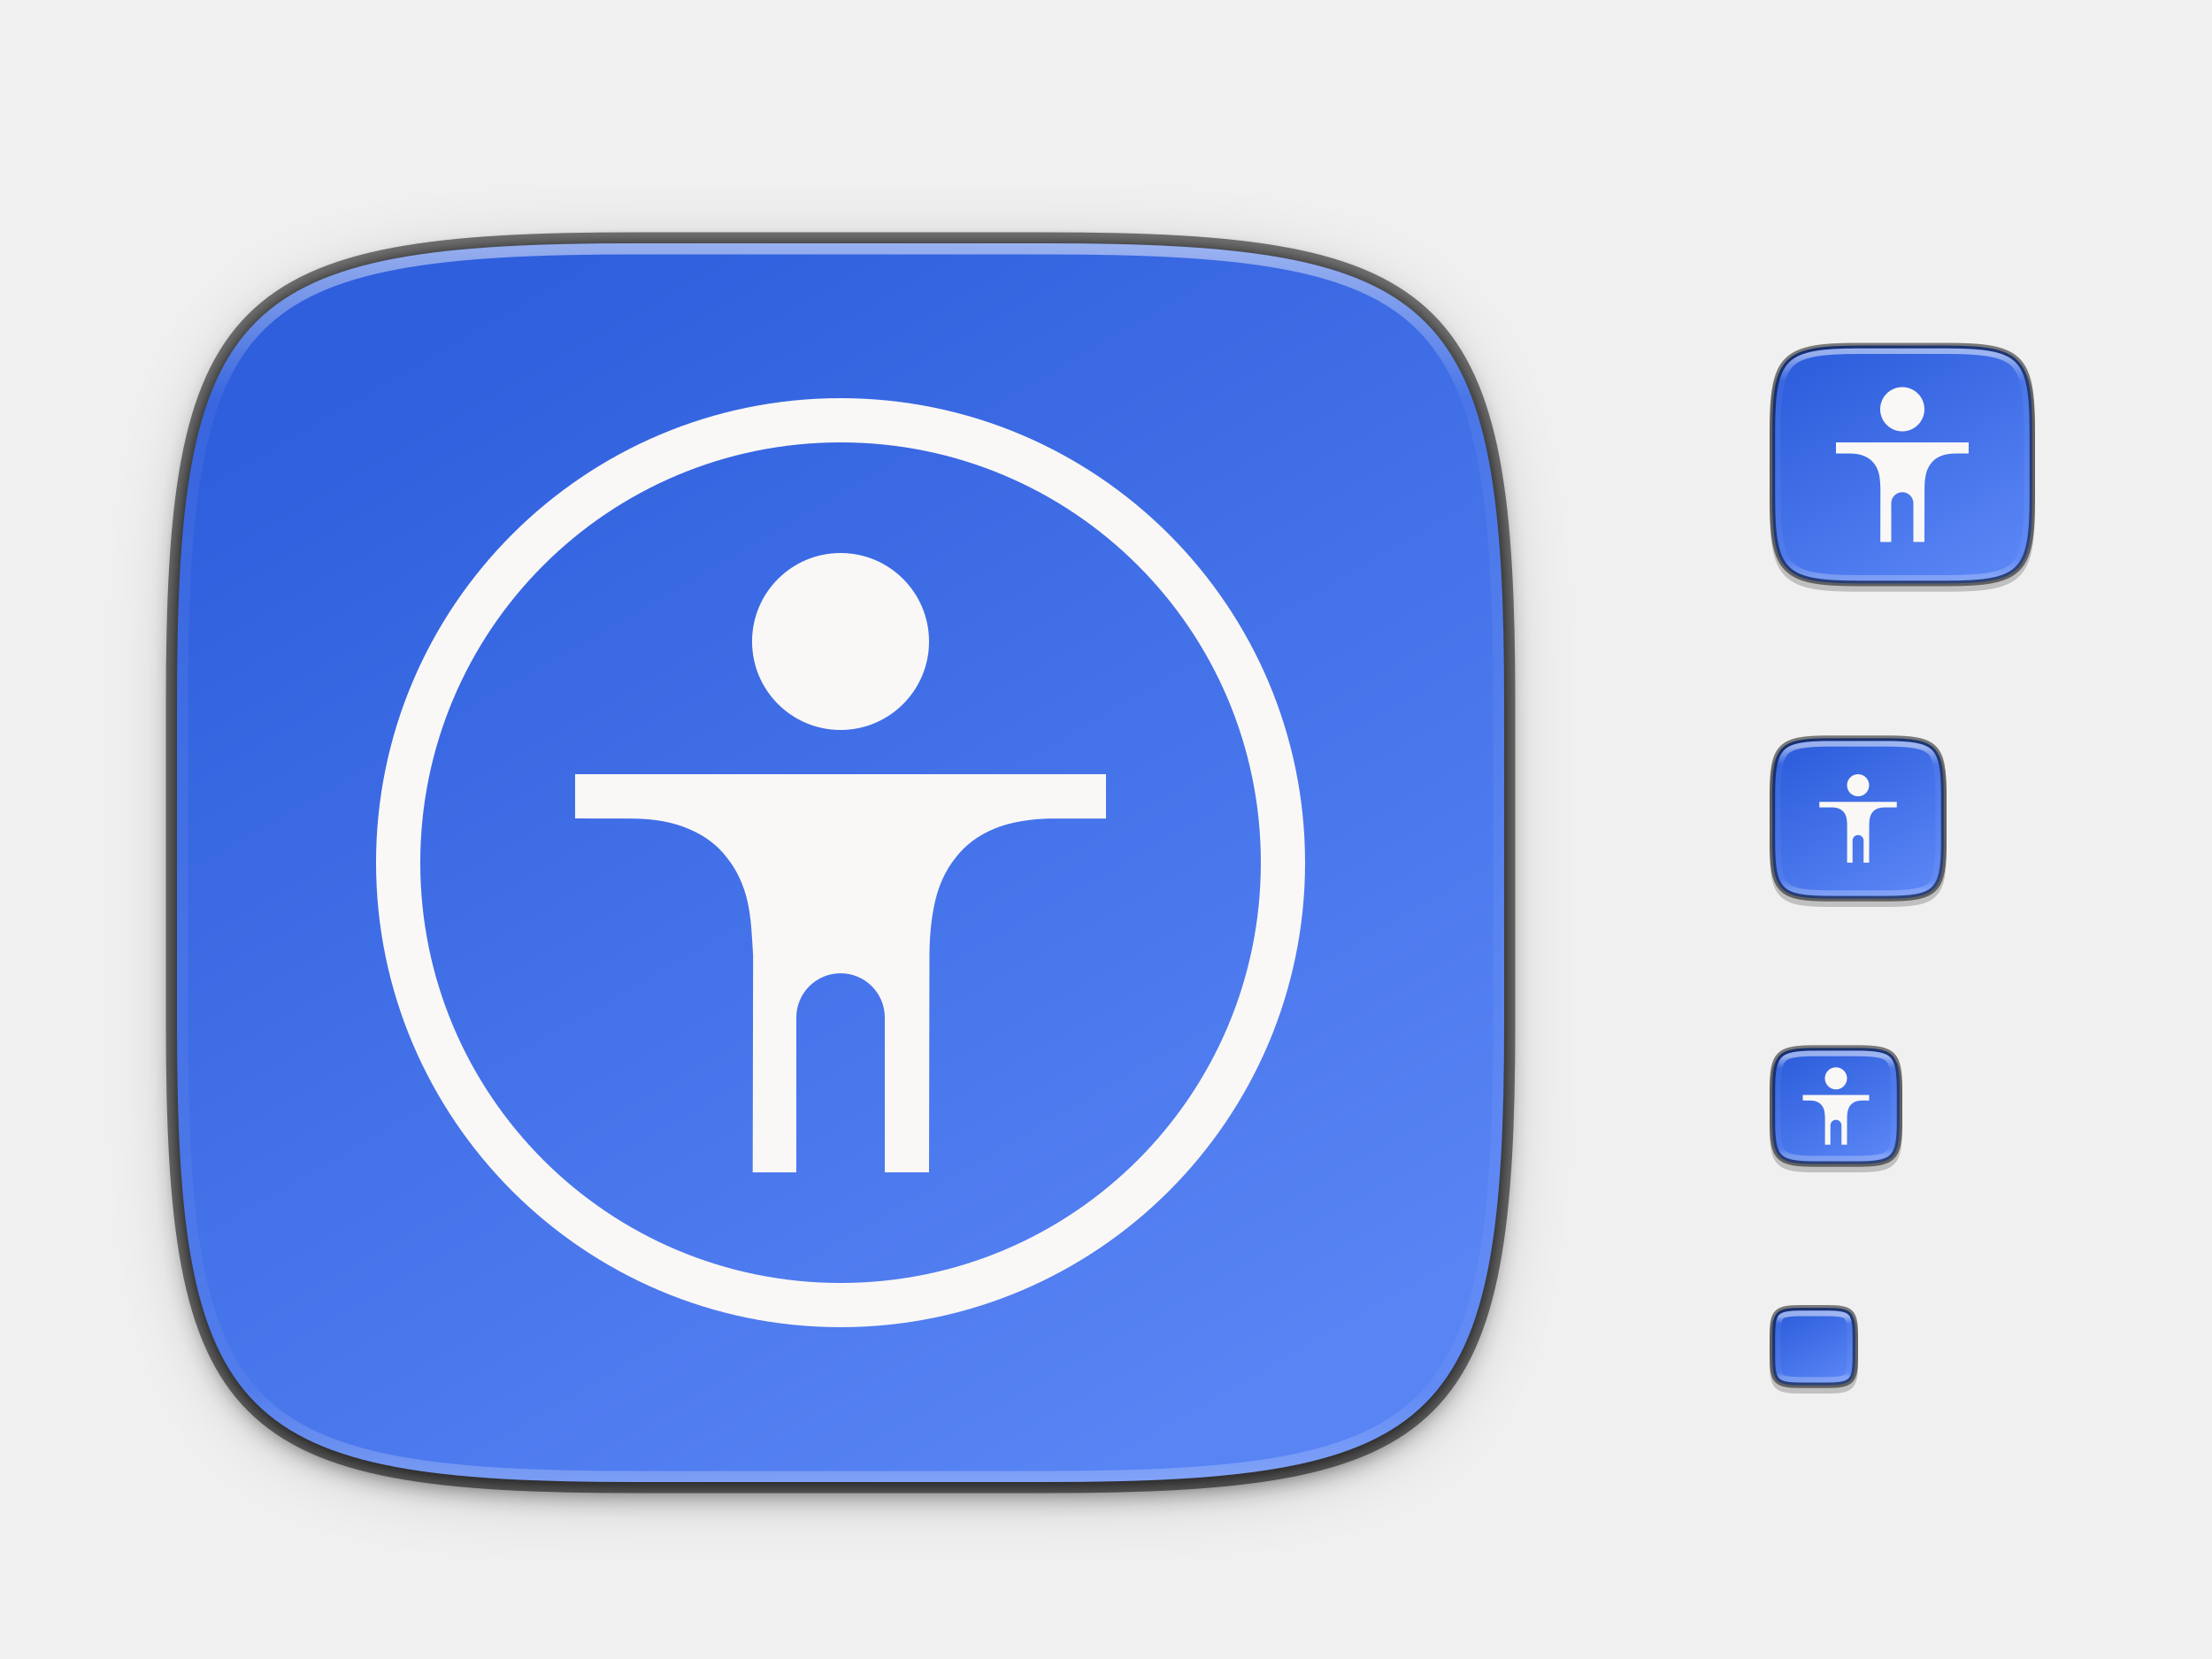
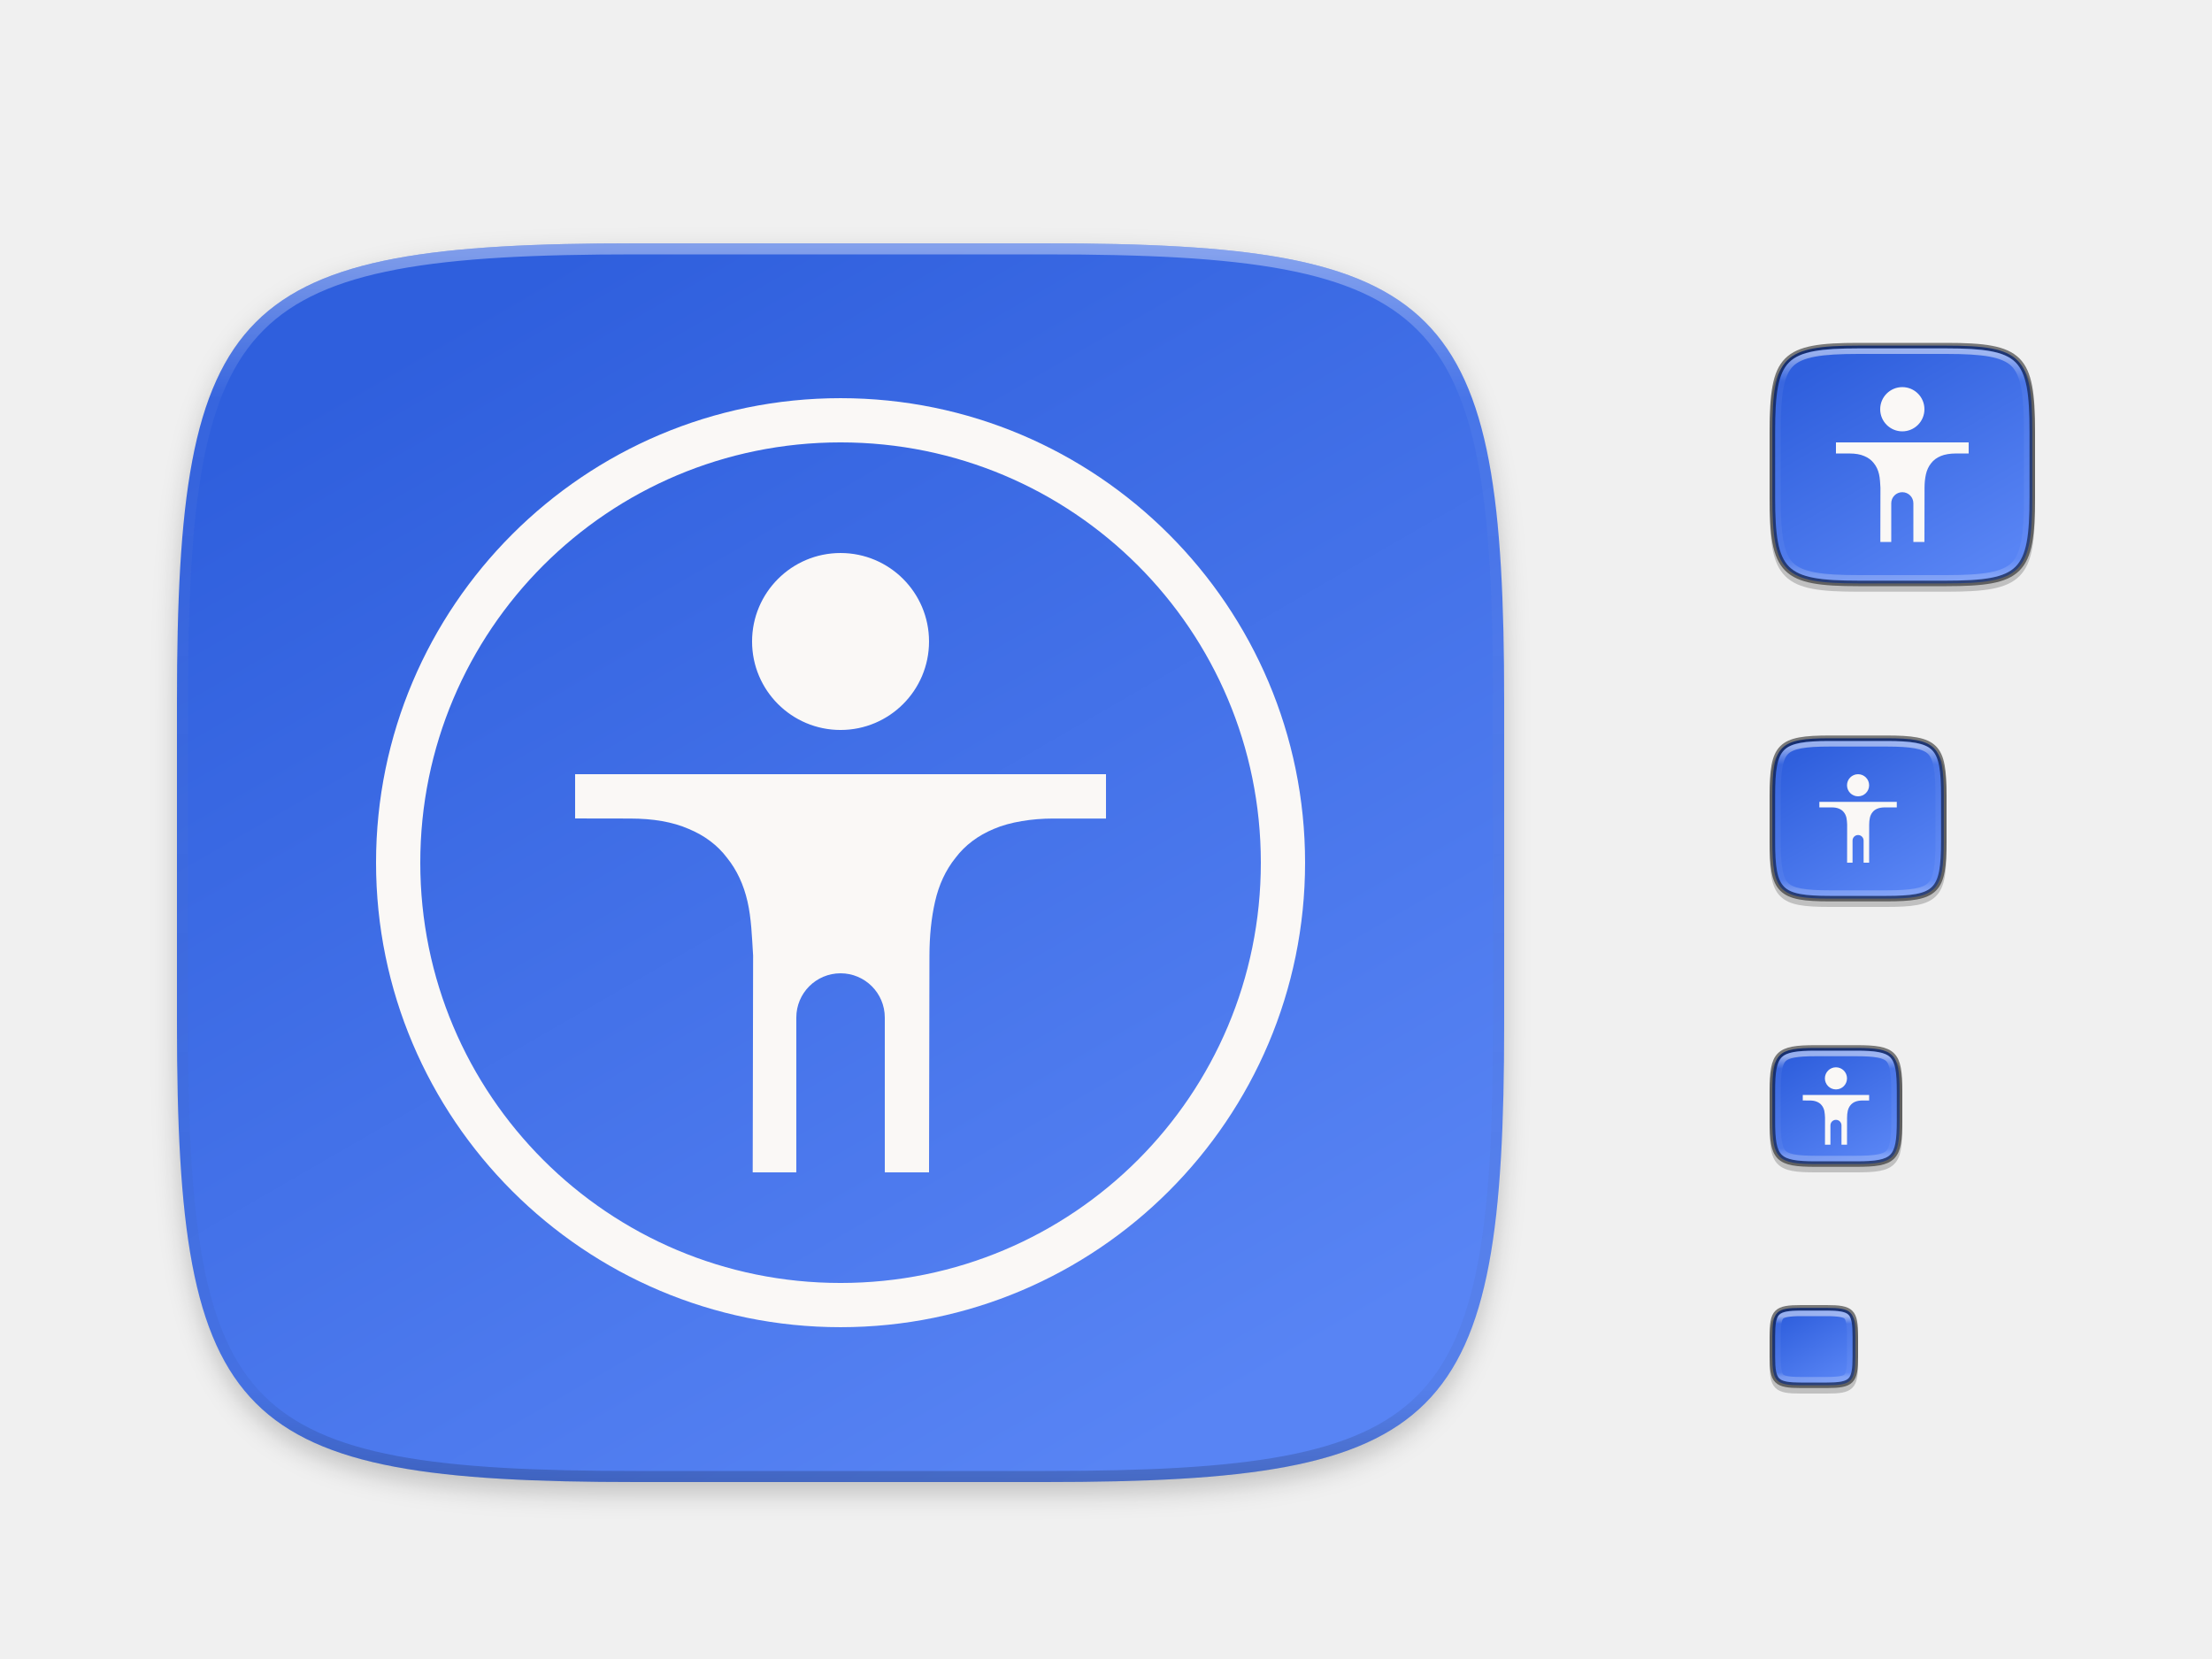
<svg xmlns="http://www.w3.org/2000/svg" xmlns:xlink="http://www.w3.org/1999/xlink" width="400" height="300" id="svg11300" version="1.0" style="display:inline;enable-background:new">
  <defs id="defs3">
    <linearGradient id="linearGradient927">
      <stop style="stop-color:#ffffff;stop-opacity:1;" offset="0" id="stop923" />
      <stop id="stop933" offset="0.125" style="stop-color:#ffffff;stop-opacity:0.098" />
      <stop id="stop931" offset="0.925" style="stop-color:#ffffff;stop-opacity:0.098" />
      <stop style="stop-color:#ffffff;stop-opacity:0.498" offset="1" id="stop925" />
    </linearGradient>
    <clipPath clipPathUnits="userSpaceOnUse" id="clipPath9430">
      <path id="path9432" d="m 166.062,-196 h 179.875 C 491.235,-196 512,-175.287 512,-30.125 v 148.25 C 512,263.286 491.235,284 345.938,284 H 166.062 C 20.765,284 0,263.286 0,118.125 V -30.125 C 0,-175.287 20.765,-196 166.062,-196 Z" style="color:#000000;display:inline;overflow:visible;visibility:visible;fill:#ffffff;fill-opacity:1;fill-rule:nonzero;stroke:none;stroke-width:1;marker:none;enable-background:new" />
    </clipPath>
    <linearGradient xlink:href="#linearGradient927" id="linearGradient929" x1="168" y1="239" x2="168" y2="279" gradientUnits="userSpaceOnUse" gradientTransform="matrix(-1,0,0,1,512,-175)" />
    <linearGradient xlink:href="#linearGradient927" id="linearGradient965" x1="112" y1="255" x2="112" y2="281" gradientUnits="userSpaceOnUse" gradientTransform="matrix(-1,0,0,1,448,-120)" />
    <linearGradient xlink:href="#linearGradient927" id="linearGradient1006" x1="64" y1="263" x2="64" y2="281" gradientUnits="userSpaceOnUse" gradientTransform="matrix(-1,0,0,1,396,-72)" />
    <linearGradient xlink:href="#linearGradient927" id="linearGradient1045" x1="760" y1="254" x2="760" y2="265" gradientUnits="userSpaceOnUse" gradientTransform="translate(-432,-16)" />
    <clipPath clipPathUnits="userSpaceOnUse" id="clipPath1082">
      <path id="path1084" d="M 361.938,-212 C 507.235,-212 528,-191.287 528,-46.125 V 70.125 C 528,215.286 507.235,236 361.938,236 H 214.062 C 68.765,236 48,215.286 48,70.125 V -46.125 C 48,-191.287 68.765,-212 214.062,-212 Z" style="display:inline;opacity:1;fill:#8c59d9;fill-opacity:1;stroke:none;stroke-width:2;stroke-linecap:round;stroke-linejoin:round;stroke-miterlimit:4;stroke-dasharray:none;stroke-dashoffset:0;stroke-opacity:1;enable-background:new" />
    </clipPath>
-     <linearGradient xlink:href="#linearGradient927" id="linearGradient1108" x1="296" y1="-212" x2="296" y2="236" gradientUnits="userSpaceOnUse" />
-     <filter style="color-interpolation-filters:sRGB" id="filter4560" x="-0.023" width="1.046" y="-0.025" height="1.05">
-       <feGaussianBlur stdDeviation="2.32" id="feGaussianBlur4562" />
-     </filter>
-     <filter style="color-interpolation-filters:sRGB" id="filter4569" x="-0.012" width="1.023" y="-0.012" height="1.025">
-       <feGaussianBlur stdDeviation="1.16" id="feGaussianBlur4571" />
-     </filter>
-     <filter style="color-interpolation-filters:sRGB" id="filter4575" x="-0.058" width="1.116" y="-0.062" height="1.124">
-       <feGaussianBlur stdDeviation="5.8" id="feGaussianBlur4577" />
-     </filter>
    <linearGradient xlink:href="#linearGradient916" id="linearGradient878" x1="32" y1="156" x2="272" y2="156" gradientUnits="userSpaceOnUse" gradientTransform="rotate(60,152,156)" />
    <linearGradient xlink:href="#linearGradient916" id="linearGradient880" x1="320.5" y1="84" x2="367.5" y2="84" gradientUnits="userSpaceOnUse" gradientTransform="rotate(60,344,84)" />
    <linearGradient xlink:href="#linearGradient916" id="linearGradient882" x1="320.5" y1="148" x2="351.5" y2="148" gradientUnits="userSpaceOnUse" gradientTransform="rotate(60,336,148)" />
    <linearGradient xlink:href="#linearGradient916" id="linearGradient884" x1="320.5" y1="243.5" x2="335.5" y2="243.5" gradientUnits="userSpaceOnUse" gradientTransform="rotate(60,328,243.5)" />
    <linearGradient xlink:href="#linearGradient916" id="linearGradient886" x1="320.5" y1="200" x2="343.5" y2="200" gradientUnits="userSpaceOnUse" gradientTransform="rotate(60,332,200.0001)" />
    <linearGradient id="linearGradient916">
-       <stop style="stop-color:#2f5fdd;stop-opacity:1;" offset="0" id="stop912" />
+       <stop style="stop-color:#2f5fdd;stop-opacity:1" offset="0" id="stop912" />
      <stop style="stop-color:#5884f4;stop-opacity:1" offset="1" id="stop914" />
    </linearGradient>
+     <linearGradient xlink:href="#linearGradient1013" id="linearGradient1108" x1="296" y1="-212" x2="296" y2="236" gradientUnits="userSpaceOnUse" />
+     <linearGradient id="linearGradient1013">
+       <stop id="stop1005" offset="0" style="stop-color:#ffffff;stop-opacity:1;" />
+       <stop style="stop-color:#ffffff;stop-opacity:0.098" offset="0.125" id="stop1007" />
+       <stop style="stop-color:#000000;stop-opacity:0.098" offset="0.925" id="stop1009" />
+       <stop id="stop1011" offset="1" style="stop-color:#000000;stop-opacity:0.498" />
+     </linearGradient>
+     <clipPath clipPathUnits="userSpaceOnUse" id="clipPath1082-3">
+       <path id="path1084-6" d="M 361.938,-212 C 507.235,-212 528,-191.287 528,-46.125 V 70.125 C 528,215.286 507.235,236 361.938,236 H 214.062 C 68.765,236 48,215.286 48,70.125 V -46.125 C 48,-191.287 68.765,-212 214.062,-212 Z" style="display:inline;opacity:1;fill:#8c59d9;fill-opacity:1;stroke:none;stroke-width:2;stroke-linecap:round;stroke-linejoin:round;stroke-miterlimit:4;stroke-dasharray:none;stroke-dashoffset:0;stroke-opacity:1;enable-background:new" />
+     </clipPath>
+     <filter style="color-interpolation-filters:sRGB" id="filter906" x="-0.023" width="1.046" y="-0.025" height="1.05">
+       <feGaussianBlur stdDeviation="2.32" id="feGaussianBlur908" />
+     </filter>
  </defs>
  <g style="display:inline" id="layer1">
    <g style="display:none" id="layer7">
      <text y="-8.255" xml:space="preserve" x="19.007" style="font-style:normal;font-variant:normal;font-weight:normal;font-stretch:normal;line-height:0%;font-family:'DejaVu Sans';-inkscape-font-specification:'DejaVu Sans';display:inline;fill:#000000;fill-opacity:1;stroke:none;enable-background:new" id="context">
        <tspan style="font-style:normal;font-variant:normal;font-weight:normal;font-stretch:normal;font-size:18px;line-height:1.25;font-family:'DejaVu Sans';-inkscape-font-specification:'DejaVu Sans'" y="-8.255" x="19.007" id="tspan3933">categories</tspan>
      </text>
      <text y="-8.255" xml:space="preserve" x="146.488" style="font-style:normal;font-variant:normal;font-weight:bold;font-stretch:normal;line-height:0%;font-family:'DejaVu Sans';-inkscape-font-specification:'DejaVu Sans Bold';text-align:start;writing-mode:lr-tb;text-anchor:start;display:inline;fill:#000000;fill-opacity:1;stroke:none;enable-background:new" id="icon-name">
        <tspan style="font-style:normal;font-variant:normal;font-weight:bold;font-stretch:normal;font-size:18px;line-height:1.25;font-family:'DejaVu Sans';-inkscape-font-specification:'DejaVu Sans Bold'" y="-8.255" x="146.488" id="tspan3937">preferences-desktop-accessibility</tspan>
      </text>
      <rect style="display:inline;overflow:visible;visibility:visible;fill:#cdcdcd;fill-opacity:1;fill-rule:nonzero;stroke:none;stroke-width:2;marker:none;enable-background:accumulate" id="rect16x16" width="16" height="16" x="320" y="236" />
      <rect style="display:inline;overflow:visible;visibility:visible;fill:#cdcdcd;fill-opacity:1;fill-rule:nonzero;stroke:none;stroke-width:2;marker:none;enable-background:accumulate" id="rect24x24" width="24" height="24" x="320" y="188" />
      <rect style="display:inline;overflow:visible;visibility:visible;fill:#cdcdcd;fill-opacity:1;fill-rule:nonzero;stroke:none;stroke-width:2;marker:none;enable-background:accumulate" id="rect32x32" width="32" height="32" x="320" y="132" />
      <rect y="60" x="320" height="48" width="48" id="rect48x48" style="display:inline;overflow:visible;visibility:visible;fill:#cdcdcd;fill-opacity:1;fill-rule:nonzero;stroke:none;stroke-width:2;marker:none;enable-background:accumulate" />
      <rect style="display:inline;overflow:visible;visibility:visible;fill:#cdcdcd;fill-opacity:1;fill-rule:nonzero;stroke:none;stroke-width:2;marker:none;enable-background:accumulate" id="rect3951" width="256" height="256" x="24" y="28" />
    </g>
    <g id="layer4" style="display:inline">
-       <path style="display:inline;opacity:0.5;fill:#000000;fill-opacity:1;stroke:none;stroke-width:2;stroke-linecap:round;stroke-linejoin:round;stroke-miterlimit:4;stroke-dasharray:none;stroke-dashoffset:0;stroke-opacity:1;filter:url(#filter4560);enable-background:new" d="m 188.969,46 c 72.649,0 83.031,10.357 83.031,82.938 v 58.125 c 0,72.581 -10.383,82.938 -83.031,82.938 h -73.938 C 42.383,270 32,259.643 32,187.062 v -58.125 c 0,-72.581 10.383,-82.938 83.031,-82.938 z" id="path4565" />
      <path style="color:#000000;font-style:normal;font-variant:normal;font-weight:normal;font-stretch:normal;font-size:medium;line-height:normal;font-family:sans-serif;font-variant-ligatures:normal;font-variant-position:normal;font-variant-caps:normal;font-variant-numeric:normal;font-variant-alternates:normal;font-feature-settings:normal;text-indent:0;text-align:start;text-decoration:none;text-decoration-line:none;text-decoration-style:solid;text-decoration-color:#000000;letter-spacing:normal;word-spacing:normal;text-transform:none;writing-mode:lr-tb;direction:ltr;text-orientation:mixed;dominant-baseline:auto;baseline-shift:baseline;text-anchor:start;white-space:normal;shape-padding:0;clip-rule:nonzero;display:inline;overflow:visible;visibility:visible;opacity:0.2;isolation:auto;mix-blend-mode:normal;color-interpolation:sRGB;color-interpolation-filters:linearRGB;solid-color:#000000;solid-opacity:1;vector-effect:none;fill:#000000;fill-opacity:1;fill-rule:nonzero;stroke:none;stroke-width:1;stroke-linecap:round;stroke-linejoin:round;stroke-miterlimit:4;stroke-dasharray:none;stroke-dashoffset:0;stroke-opacity:1;color-rendering:auto;image-rendering:auto;shape-rendering:auto;text-rendering:auto;enable-background:accumulate" d="m 351.932,63 c 6.835,0 10.873,0.449 13.246,2.818 C 367.551,68.188 368,72.222 368,79.051 v 11.898 c 0,6.828 -0.449,10.863 -2.822,13.232 C 362.805,106.551 358.766,107 351.932,107 h -15.863 c -6.835,0 -10.873,-0.449 -13.246,-2.818 C 320.449,101.812 320,97.777 320,90.949 V 79.051 c 0,-6.828 0.449,-10.863 2.822,-13.232 C 325.195,63.449 329.234,63 336.068,63 Z" id="path907" />
      <path style="color:#000000;font-style:normal;font-variant:normal;font-weight:normal;font-stretch:normal;font-size:medium;line-height:normal;font-family:sans-serif;font-variant-ligatures:normal;font-variant-position:normal;font-variant-caps:normal;font-variant-numeric:normal;font-variant-alternates:normal;font-feature-settings:normal;text-indent:0;text-align:start;text-decoration:none;text-decoration-line:none;text-decoration-style:solid;text-decoration-color:#000000;letter-spacing:normal;word-spacing:normal;text-transform:none;writing-mode:lr-tb;direction:ltr;text-orientation:mixed;dominant-baseline:auto;baseline-shift:baseline;text-anchor:start;white-space:normal;shape-padding:0;clip-rule:nonzero;display:inline;overflow:visible;visibility:visible;opacity:0.2;isolation:auto;mix-blend-mode:normal;color-interpolation:sRGB;color-interpolation-filters:linearRGB;solid-color:#000000;solid-opacity:1;vector-effect:none;fill:#000000;fill-opacity:1;fill-rule:nonzero;stroke:none;stroke-width:1;stroke-linecap:round;stroke-linejoin:round;stroke-miterlimit:4;stroke-dasharray:none;stroke-dashoffset:0;stroke-opacity:1;color-rendering:auto;image-rendering:auto;shape-rendering:auto;text-rendering:auto;enable-background:new" d="m 341.121,134 c 4.564,0 7.304,0.287 8.947,1.928 1.643,1.641 1.932,4.379 1.932,8.939 v 8.266 c 0,4.56 -0.289,7.299 -1.932,8.939 C 348.425,163.713 345.685,164 341.121,164 h -10.242 c -4.564,0 -7.304,-0.287 -8.947,-1.928 C 320.289,160.431 320,157.693 320,153.133 v -8.266 c 0,-4.56 0.289,-7.299 1.932,-8.939 C 323.575,134.287 326.315,134 330.879,134 Z" id="path1011" />
      <path style="color:#000000;font-style:normal;font-variant:normal;font-weight:normal;font-stretch:normal;font-size:medium;line-height:normal;font-family:sans-serif;font-variant-ligatures:normal;font-variant-position:normal;font-variant-caps:normal;font-variant-numeric:normal;font-variant-alternates:normal;font-feature-settings:normal;text-indent:0;text-align:start;text-decoration:none;text-decoration-line:none;text-decoration-style:solid;text-decoration-color:#000000;letter-spacing:normal;word-spacing:normal;text-transform:none;writing-mode:lr-tb;direction:ltr;text-orientation:mixed;dominant-baseline:auto;baseline-shift:baseline;text-anchor:start;white-space:normal;shape-padding:0;clip-rule:nonzero;display:inline;overflow:visible;visibility:visible;opacity:0.2;isolation:auto;mix-blend-mode:normal;color-interpolation:sRGB;color-interpolation-filters:linearRGB;solid-color:#000000;solid-opacity:1;vector-effect:none;fill:#000000;fill-opacity:1;fill-rule:nonzero;stroke:none;stroke-width:1;stroke-linecap:round;stroke-linejoin:round;stroke-miterlimit:4;stroke-dasharray:none;stroke-dashoffset:0;stroke-opacity:1;color-rendering:auto;image-rendering:auto;shape-rendering:auto;text-rendering:auto;enable-background:new" d="m 335.715,190 c 3.429,1e-5 5.523,0.206 6.801,1.482 1.278,1.277 1.484,3.367 1.484,6.793 v 5.449 c 0,3.426 -0.206,5.516 -1.484,6.793 C 341.237,211.794 339.144,212 335.715,212 h -7.43 c -3.429,0 -5.523,-0.206 -6.801,-1.482 C 320.206,209.241 320,207.151 320,203.725 v -5.449 c 0,-3.426 0.206,-5.516 1.484,-6.793 1.278,-1.277 3.372,-1.482 6.801,-1.482 z" id="path1013" />
      <path style="color:#000000;font-style:normal;font-variant:normal;font-weight:normal;font-stretch:normal;font-size:medium;line-height:normal;font-family:sans-serif;font-variant-ligatures:normal;font-variant-position:normal;font-variant-caps:normal;font-variant-numeric:normal;font-variant-alternates:normal;font-feature-settings:normal;text-indent:0;text-align:start;text-decoration:none;text-decoration-line:none;text-decoration-style:solid;text-decoration-color:#000000;letter-spacing:normal;word-spacing:normal;text-transform:none;writing-mode:lr-tb;direction:ltr;text-orientation:mixed;dominant-baseline:auto;baseline-shift:baseline;text-anchor:start;white-space:normal;shape-padding:0;clip-rule:nonzero;display:inline;overflow:visible;visibility:visible;opacity:0.2;isolation:auto;mix-blend-mode:normal;color-interpolation:sRGB;color-interpolation-filters:linearRGB;solid-color:#000000;solid-opacity:1;vector-effect:none;fill:#000000;fill-opacity:1;fill-rule:nonzero;stroke:none;stroke-width:1;stroke-linecap:round;stroke-linejoin:round;stroke-miterlimit:4;stroke-dasharray:none;stroke-dashoffset:0;stroke-opacity:1;color-rendering:auto;image-rendering:auto;shape-rendering:auto;text-rendering:auto;enable-background:new" d="m 325.689,237 c -2.294,0 -3.737,0.125 -4.65,1.037 C 320.126,238.949 320,240.392 320,242.684 v 3.633 c 0,2.292 0.126,3.734 1.039,4.646 0.913,0.912 2.356,1.037 4.65,1.037 h 4.621 c 2.294,0 3.737,-0.125 4.65,-1.037 0.913,-0.912 1.039,-2.354 1.039,-4.646 v -3.633 c 0,-2.292 -0.126,-3.734 -1.039,-4.646 C 334.048,237.125 332.605,237 330.311,237 Z" id="path1050" />
-       <path id="path4558" d="m 188.969,44 c 72.649,0 83.031,10.357 83.031,82.938 v 58.125 c 0,72.581 -10.383,82.938 -83.031,82.938 h -73.938 C 42.383,268 32,257.643 32,185.062 v -58.125 c 0,-72.581 10.383,-82.938 83.031,-82.938 z" style="display:inline;opacity:0.5;fill:#000000;fill-opacity:1;stroke:#000000;stroke-width:4;stroke-linecap:round;stroke-linejoin:round;stroke-miterlimit:4;stroke-dasharray:none;stroke-dashoffset:0;stroke-opacity:1;enable-background:new" />
-       <path id="path4567" d="m 188.969,44 c 72.649,0 83.031,10.357 83.031,82.938 v 58.125 c 0,72.581 -10.383,82.938 -83.031,82.938 h -73.938 C 42.383,268 32,257.643 32,185.062 v -58.125 c 0,-72.581 10.383,-82.938 83.031,-82.938 z" style="display:inline;opacity:0.5;fill:#000000;fill-opacity:1;stroke:none;stroke-width:2;stroke-linecap:round;stroke-linejoin:round;stroke-miterlimit:4;stroke-dasharray:none;stroke-dashoffset:0;stroke-opacity:1;filter:url(#filter4569);enable-background:new" />
-       <path id="path4573" d="m 188.969,46 c 72.649,0 83.031,10.357 83.031,82.938 v 58.125 c 0,72.581 -10.383,82.938 -83.031,82.938 h -73.938 C 42.383,270 32,259.643 32,187.062 v -58.125 c 0,-72.581 10.383,-82.938 83.031,-82.938 z" style="display:inline;opacity:0.2;fill:#000000;fill-opacity:1;stroke:none;stroke-width:2;stroke-linecap:round;stroke-linejoin:round;stroke-miterlimit:4;stroke-dasharray:none;stroke-dashoffset:0;stroke-opacity:1;filter:url(#filter4575);enable-background:new" />
+       <path id="path4567" d="m 188.969,46 c 72.649,0 83.031,10.357 83.031,82.938 v 58.125 c 0,72.581 -10.383,82.938 -83.031,82.938 h -73.938 C 42.383,270 32,259.643 32,187.062 v -58.125 c 0,-72.581 10.383,-82.938 83.031,-82.938 z" style="display:inline;opacity:0.2;fill:#000000;fill-opacity:1;stroke:none;stroke-width:2;stroke-linecap:round;stroke-linejoin:round;stroke-miterlimit:4;stroke-dasharray:none;stroke-dashoffset:0;stroke-opacity:1;filter:url(#filter906);enable-background:new" />
    </g>
    <g id="layer2" style="display:inline">
      <path style="opacity:1;fill:url(#linearGradient878);fill-opacity:1.0;stroke:none;stroke-width:2;stroke-linecap:round;stroke-linejoin:round;stroke-miterlimit:4;stroke-dasharray:none;stroke-dashoffset:0;stroke-opacity:1" d="m 188.969,44 c 72.649,-3e-6 83.031,10.357 83.031,82.937 l 0,58.125 c -10e-6,72.581 -10.383,82.938 -83.031,82.938 l -73.938,0 c -72.649,1e-5 -83.031,-10.357 -83.031,-82.938 l -4e-6,-58.125 c 2e-6,-72.581 10.383,-82.938 83.031,-82.937 z" id="rect877" />
      <path id="path888" d="m 351.932,62.5 c 13.622,0 15.568,1.942 15.568,15.551 l 0,11.898 C 367.5,103.558 365.553,105.5 351.932,105.5 l -15.863,1e-5 c -13.622,0 -15.568,-1.942 -15.568,-15.551 l 0,-11.898 c 10e-6,-13.609 1.947,-15.551 15.568,-15.551 z" style="opacity:1;fill:url(#linearGradient880);fill-opacity:1.0;stroke:none;stroke-width:2;stroke-linecap:round;stroke-linejoin:round;stroke-miterlimit:4;stroke-dasharray:none;stroke-dashoffset:0;stroke-opacity:1" />
      <path id="path942" d="m 341.121,133.5 c 9.081,0 10.379,1.295 10.379,10.367 l 0,8.266 c 0,9.073 -1.298,10.367 -10.379,10.367 l -10.242,1e-5 c -9.081,0 -10.379,-1.295 -10.379,-10.367 l 10e-6,-8.266 c 0,-9.073 1.298,-10.367 10.379,-10.367 z" style="opacity:1;fill:url(#linearGradient882);fill-opacity:1.0;stroke:none;stroke-width:2;stroke-linecap:round;stroke-linejoin:round;stroke-miterlimit:4;stroke-dasharray:none;stroke-dashoffset:0;stroke-opacity:1" />
      <path style="opacity:1;fill:url(#linearGradient884);fill-opacity:1.0;stroke:none;stroke-width:2;stroke-linecap:round;stroke-linejoin:round;stroke-miterlimit:4;stroke-dasharray:none;stroke-dashoffset:0;stroke-opacity:1" d="m 330.311,236.5 c 4.541,0 5.189,0.647 5.189,5.184 l 0,3.633 c 0,4.536 -0.649,5.184 -5.189,5.184 l -4.621,0 c -4.541,0 -5.189,-0.647 -5.189,-5.184 l 10e-6,-3.633 c 0,-4.536 0.649,-5.184 5.189,-5.184 z" id="path946" />
      <path style="opacity:1;fill:url(#linearGradient886);fill-opacity:1.0;stroke:none;stroke-width:2;stroke-linecap:round;stroke-linejoin:round;stroke-miterlimit:4;stroke-dasharray:none;stroke-dashoffset:0;stroke-opacity:1" d="m 335.716,189.5 c 6.811,10e-6 7.784,0.971 7.784,7.775 l 0,5.449 c 0,6.804 -0.973,7.775 -7.784,7.775 l -7.432,-1e-5 c -6.811,0 -7.784,-0.971 -7.784,-7.775 l 0,-5.449 c 10e-6,-6.804 0.973,-7.775 7.784,-7.775 z" id="path948" />
    </g>
    <g id="layer6" style="display:inline">
      <path style="font-style:normal;font-variant:normal;font-weight:normal;font-stretch:normal;font-size:15px;line-height:125%;font-family:Ubuntu;-inkscape-font-specification:Ubuntu;text-align:center;letter-spacing:0px;word-spacing:0px;writing-mode:lr-tb;text-anchor:middle;display:inline;fill:#faf8f6;fill-opacity:1;stroke:none;stroke-width:1;enable-background:new" d="m 152,72.002 c -46.346,0 -84,37.655 -84,83.998 0,46.343 37.654,83.998 84,83.998 46.346,0 84,-37.655 84,-83.998 0,-46.343 -37.654,-83.998 -84,-83.998 z m 0,7.996 c 42.02,0 76,33.98 76,76.002 0,42.022 -33.98,76.002 -76,76.002 -42.02,0 -76,-33.98 -76,-76.002 0,-42.022 33.98,-76.002 76,-76.002 z m -0.002,20.004 a 16,16 0 0 0 -16,16 16,16 0 0 0 16,16 16,16 0 0 0 16,-16 16,16 0 0 0 -16,-16 z m -48,40 v 8 l 9.918,0.016 c 4.169,-4e-5 7.712,0.602 10.629,1.879 2.865,1.19 5.215,2.946 6.941,5.242 1.769,2.203 2.997,4.855 3.688,7.891 0.695,3.057 0.795,6.285 1.008,9.699 l 0.004,0.047 -0.074,39.227 h 7.887 v -28 c 0,-4.418 3.582,-8 8,-8 4.418,0 8,3.582 8,8 v 28 h 8 l 0.074,-39.18 c 0.007,-3.54 0.337,-6.806 1.016,-9.793 0.691,-3.041 1.922,-5.697 3.695,-7.902 1.727,-2.291 4.076,-4.046 6.938,-5.234 2.915,-1.275 7.043,-1.875 10.621,-1.875 h 9.656 v -8.016 z" id="path4525" />
      <path id="path894" d="m 343.998,70.002 c -2.209,0 -4,1.791 -4,4 0,2.209 1.791,4 4,4 2.209,0 4,-1.791 4,-4 0,-2.209 -1.791,-4 -4,-4 z m -12,10 v 2 l 2.479,0.004 c 1.042,-10e-6 1.928,0.15 2.657,0.47 0.716,0.298 1.304,0.736 1.735,1.311 0.442,0.551 0.749,1.214 0.922,1.973 0.174,0.764 0.199,1.571 0.252,2.425 l 9.8e-4,0.012 -0.018,9.807 h 1.972 v -7 c 0,-1.105 0.895,-2 2,-2 1.105,0 2,0.895 2,2 v 7 h 2 l 0.019,-9.795 c 0.002,-0.885 0.084,-1.701 0.254,-2.448 0.173,-0.76 0.48,-1.424 0.924,-1.976 0.432,-0.573 1.019,-1.012 1.734,-1.309 0.729,-0.319 1.761,-0.469 2.655,-0.469 h 2.414 v -2.004 z" style="font-style:normal;font-variant:normal;font-weight:normal;font-stretch:normal;font-size:15px;line-height:125%;font-family:Ubuntu;-inkscape-font-specification:Ubuntu;text-align:center;letter-spacing:0px;word-spacing:0px;writing-mode:lr-tb;text-anchor:middle;display:inline;fill:#faf8f6;fill-opacity:1;stroke:none;stroke-width:0.25;enable-background:new" />
      <path style="font-style:normal;font-variant:normal;font-weight:normal;font-stretch:normal;font-size:15px;line-height:125%;font-family:Ubuntu;-inkscape-font-specification:Ubuntu;text-align:center;letter-spacing:0px;word-spacing:0px;writing-mode:lr-tb;text-anchor:middle;display:inline;fill:#faf8f6;fill-opacity:1;stroke:none;stroke-width:0.125;enable-background:new" d="m 331.998,193.002 c -1.105,0 -2,0.895 -2,2 0,1.105 0.895,2 2,2 1.105,0 2,-0.895 2,-2 0,-1.105 -0.895,-2 -2,-2 z m -6,5 v 1 l 1.24,0.002 c 0.521,-1e-5 0.964,0.075 1.329,0.235 0.358,0.149 0.652,0.368 0.868,0.655 0.221,0.275 0.375,0.607 0.461,0.986 0.087,0.382 0.099,0.786 0.126,1.212 l 4.9e-4,0.006 -0.009,4.903 h 0.986 v -3.5 c 0,-0.552 0.448,-1 1,-1 0.552,0 1,0.448 1,1 v 3.5 h 1 l 0.009,-4.897 c 10e-4,-0.442 0.042,-0.851 0.127,-1.224 0.086,-0.38 0.24,-0.712 0.462,-0.988 0.216,-0.286 0.509,-0.506 0.867,-0.654 0.364,-0.159 0.88,-0.234 1.328,-0.234 h 1.207 v -1.002 z" id="path896" />
      <path id="path935" d="m 335.998,140.002 c -1.105,0 -2,0.895 -2,2 0,1.105 0.895,2 2,2 1.105,0 2,-0.895 2,-2 0,-1.105 -0.895,-2 -2,-2 z M 329,145 v 1 l 2.238,0.004 c 0.521,-1e-5 0.964,0.075 1.329,0.235 0.358,0.149 0.652,0.368 0.868,0.655 0.221,0.275 0.375,0.607 0.461,0.986 0.087,0.382 0.099,0.786 0.126,1.212 l 4.9e-4,0.006 -0.009,6.903 h 0.986 V 152 c 0,-0.552 0.448,-1 1,-1 0.552,0 1,0.448 1,1 v 4.002 h 1 l 0.009,-6.897 c 10e-4,-0.442 0.042,-0.851 0.127,-1.224 0.086,-0.38 0.24,-0.712 0.462,-0.988 0.216,-0.286 0.509,-0.506 0.867,-0.654 0.364,-0.159 0.88,-0.234 1.328,-0.234 L 343,146.002 V 145 Z" style="font-style:normal;font-variant:normal;font-weight:normal;font-stretch:normal;font-size:15px;line-height:125%;font-family:Ubuntu;-inkscape-font-specification:Ubuntu;text-align:center;letter-spacing:0px;word-spacing:0px;writing-mode:lr-tb;text-anchor:middle;display:inline;fill:#faf8f6;fill-opacity:1;stroke:none;stroke-width:0.125;enable-background:new" />
    </g>
    <g id="layer5" style="display:inline">
      <path style="display:inline;opacity:0.5;fill:none;fill-opacity:1;stroke:#000000;stroke-width:1;stroke-linecap:round;stroke-linejoin:round;stroke-miterlimit:4;stroke-dasharray:none;stroke-dashoffset:0;stroke-opacity:1;enable-background:new" d="m 341.121,133.5 c 9.081,0 10.379,1.295 10.379,10.367 v 8.266 c 0,9.073 -1.298,10.367 -10.379,10.367 H 330.879 C 321.798,162.5 320.5,161.205 320.5,152.133 v -8.266 c 0,-9.073 1.298,-10.367 10.379,-10.367 z" id="path950" />
      <path style="display:inline;opacity:0.5;fill:none;fill-opacity:1;stroke:#000000;stroke-width:1;stroke-linecap:round;stroke-linejoin:round;stroke-miterlimit:4;stroke-dasharray:none;stroke-dashoffset:0;stroke-opacity:1;enable-background:new" d="M 351.932,62.5 C 365.553,62.5 367.5,64.442 367.5,78.051 V 89.949 C 367.5,103.558 365.553,105.5 351.932,105.5 H 336.068 C 322.447,105.5 320.5,103.558 320.5,89.949 V 78.051 C 320.5,64.442 322.447,62.5 336.068,62.5 Z" id="path892" />
      <path id="path970" d="m 335.716,189.5 c 6.811,10e-6 7.784,0.971 7.784,7.775 v 5.449 c 0,6.804 -0.973,7.775 -7.784,7.775 h -7.432 c -6.811,0 -7.784,-0.971 -7.784,-7.775 v -5.449 c 0,-6.804 0.973,-7.775 7.784,-7.775 z" style="display:inline;opacity:0.5;fill:none;fill-opacity:1;stroke:#000000;stroke-width:1;stroke-linecap:round;stroke-linejoin:round;stroke-miterlimit:4;stroke-dasharray:none;stroke-dashoffset:0;stroke-opacity:1;enable-background:new" />
      <path id="path1025" d="m 330.311,236.5 c 4.541,0 5.189,0.647 5.189,5.184 v 3.633 c 0,4.536 -0.649,5.184 -5.189,5.184 h -4.621 c -4.541,0 -5.189,-0.647 -5.189,-5.184 v -3.633 c 0,-4.536 0.649,-5.184 5.189,-5.184 z" style="display:inline;opacity:0.5;fill:none;fill-opacity:1;stroke:#000000;stroke-width:1;stroke-linecap:round;stroke-linejoin:round;stroke-miterlimit:4;stroke-dasharray:none;stroke-dashoffset:0;stroke-opacity:1;enable-background:new" />
    </g>
    <g id="layer3" style="display:inline">
      <path style="color:#000000;font-style:normal;font-variant:normal;font-weight:normal;font-stretch:normal;font-size:medium;line-height:normal;font-family:sans-serif;font-variant-ligatures:normal;font-variant-position:normal;font-variant-caps:normal;font-variant-numeric:normal;font-variant-alternates:normal;font-feature-settings:normal;text-indent:0;text-align:start;text-decoration:none;text-decoration-line:none;text-decoration-style:solid;text-decoration-color:#000000;letter-spacing:normal;word-spacing:normal;text-transform:none;writing-mode:lr-tb;direction:ltr;text-orientation:mixed;dominant-baseline:auto;baseline-shift:baseline;text-anchor:start;white-space:normal;shape-padding:0;clip-rule:nonzero;display:inline;overflow:visible;visibility:visible;opacity:0.5;isolation:auto;mix-blend-mode:normal;color-interpolation:sRGB;color-interpolation-filters:linearRGB;solid-color:#000000;solid-opacity:1;vector-effect:none;fill:none;fill-opacity:1;fill-rule:nonzero;stroke:url(#linearGradient929);stroke-width:1;stroke-linecap:round;stroke-linejoin:round;stroke-miterlimit:4;stroke-dasharray:none;stroke-dashoffset:0;stroke-opacity:1;color-rendering:auto;image-rendering:auto;shape-rendering:auto;text-rendering:auto;enable-background:accumulate" d="m 351.932,63.5 h -15.863 c -6.763,0 -10.363,0.559 -12.186,2.379 -1.822,1.82 -2.383,5.415 -2.383,12.172 v 11.898 c 0,6.757 0.56,10.352 2.383,12.172 1.822,1.82 5.422,2.379 12.186,2.379 h 15.863 c 6.763,0 10.363,-0.559 12.186,-2.379 C 365.94,100.301 366.5,96.706 366.5,89.949 V 78.051 c 0,-6.757 -0.56,-10.352 -2.383,-12.172 C 362.295,64.059 358.695,63.5 351.932,63.5 Z" id="path911" />
      <path style="color:#000000;font-style:normal;font-variant:normal;font-weight:normal;font-stretch:normal;font-size:medium;line-height:normal;font-family:sans-serif;font-variant-ligatures:normal;font-variant-position:normal;font-variant-caps:normal;font-variant-numeric:normal;font-variant-alternates:normal;font-feature-settings:normal;text-indent:0;text-align:start;text-decoration:none;text-decoration-line:none;text-decoration-style:solid;text-decoration-color:#000000;letter-spacing:normal;word-spacing:normal;text-transform:none;writing-mode:lr-tb;direction:ltr;text-orientation:mixed;dominant-baseline:auto;baseline-shift:baseline;text-anchor:start;white-space:normal;shape-padding:0;clip-rule:nonzero;display:inline;overflow:visible;visibility:visible;opacity:0.5;isolation:auto;mix-blend-mode:normal;color-interpolation:sRGB;color-interpolation-filters:linearRGB;solid-color:#000000;solid-opacity:1;vector-effect:none;fill:none;fill-opacity:1;fill-rule:nonzero;stroke:url(#linearGradient965);stroke-width:1;stroke-linecap:round;stroke-linejoin:round;stroke-miterlimit:4;stroke-dasharray:none;stroke-dashoffset:0;stroke-opacity:1;color-rendering:auto;image-rendering:auto;shape-rendering:auto;text-rendering:auto;enable-background:accumulate" d="m 341.121,134.5 h -10.242 c -4.493,0 -6.796,0.397 -7.889,1.488 -1.093,1.091 -1.49,3.39 -1.49,7.879 v 8.266 c 0,4.489 0.398,6.788 1.49,7.879 1.093,1.091 3.396,1.488 7.889,1.488 h 10.242 c 4.493,0 6.796,-0.397 7.889,-1.488 1.093,-1.091 1.49,-3.39 1.49,-7.879 v -8.266 c 0,-4.489 -0.398,-6.788 -1.49,-7.879 C 347.917,134.897 345.614,134.5 341.121,134.5 Z" id="path955" />
      <path style="color:#000000;font-style:normal;font-variant:normal;font-weight:normal;font-stretch:normal;font-size:medium;line-height:normal;font-family:sans-serif;font-variant-ligatures:normal;font-variant-position:normal;font-variant-caps:normal;font-variant-numeric:normal;font-variant-alternates:normal;font-feature-settings:normal;text-indent:0;text-align:start;text-decoration:none;text-decoration-line:none;text-decoration-style:solid;text-decoration-color:#000000;letter-spacing:normal;word-spacing:normal;text-transform:none;writing-mode:lr-tb;direction:ltr;text-orientation:mixed;dominant-baseline:auto;baseline-shift:baseline;text-anchor:start;white-space:normal;shape-padding:0;clip-rule:nonzero;display:inline;overflow:visible;visibility:visible;opacity:0.5;isolation:auto;mix-blend-mode:normal;color-interpolation:sRGB;color-interpolation-filters:linearRGB;solid-color:#000000;solid-opacity:1;vector-effect:none;fill:none;fill-opacity:1;fill-rule:nonzero;stroke:url(#linearGradient1006);stroke-width:1;stroke-linecap:round;stroke-linejoin:round;stroke-miterlimit:4;stroke-dasharray:none;stroke-dashoffset:0;stroke-opacity:1;color-rendering:auto;image-rendering:auto;shape-rendering:auto;text-rendering:auto;enable-background:accumulate" d="m 335.715,190.5 h -7.432 c -3.358,0 -5.011,0.316 -5.738,1.043 -0.728,0.727 -1.045,2.378 -1.045,5.732 v 5.449 c 0,3.355 0.317,5.006 1.045,5.732 0.728,0.727 2.382,1.043 5.74,1.043 h 7.43 c 3.358,0 5.012,-0.316 5.74,-1.043 0.728,-0.727 1.045,-2.378 1.045,-5.732 v -5.449 c 0,-3.355 -0.317,-5.006 -1.045,-5.732 C 340.727,190.816 339.073,190.5 335.715,190.5 Z" id="path974" />
      <path style="color:#000000;font-style:normal;font-variant:normal;font-weight:normal;font-stretch:normal;font-size:medium;line-height:normal;font-family:sans-serif;font-variant-ligatures:normal;font-variant-position:normal;font-variant-caps:normal;font-variant-numeric:normal;font-variant-alternates:normal;font-feature-settings:normal;text-indent:0;text-align:start;text-decoration:none;text-decoration-line:none;text-decoration-style:solid;text-decoration-color:#000000;letter-spacing:normal;word-spacing:normal;text-transform:none;writing-mode:lr-tb;direction:ltr;text-orientation:mixed;dominant-baseline:auto;baseline-shift:baseline;text-anchor:start;white-space:normal;shape-padding:0;clip-rule:nonzero;display:inline;overflow:visible;visibility:visible;opacity:0.5;isolation:auto;mix-blend-mode:normal;color-interpolation:sRGB;color-interpolation-filters:linearRGB;solid-color:#000000;solid-opacity:1;vector-effect:none;fill:none;fill-opacity:1;fill-rule:nonzero;stroke:url(#linearGradient1045);stroke-width:1;stroke-linecap:round;stroke-linejoin:round;stroke-miterlimit:4;stroke-dasharray:none;stroke-dashoffset:0;stroke-opacity:1;color-rendering:auto;image-rendering:auto;shape-rendering:auto;text-rendering:auto;enable-background:accumulate" d="m 325.689,237.5 h 4.621 c 2.223,0 3.227,0.235 3.59,0.598 0.363,0.362 0.6,1.365 0.6,3.586 v 3.633 c 0,2.22 -0.237,3.224 -0.6,3.586 -0.363,0.362 -1.367,0.598 -3.59,0.598 h -4.621 c -2.223,0 -3.227,-0.235 -3.59,-0.598 -0.363,-0.362 -0.6,-1.365 -0.6,-3.586 v -3.633 c 0,-2.22 0.237,-3.224 0.6,-3.586 0.363,-0.362 1.367,-0.598 3.59,-0.598 z" id="path1035" />
-       <path id="path1068" d="M 361.938,-212 C 507.235,-212 528,-191.287 528,-46.125 V 70.125 C 528,215.286 507.235,236 361.938,236 H 214.062 C 68.765,236 48,215.286 48,70.125 V -46.125 C 48,-191.287 68.765,-212 214.062,-212 Z" style="display:inline;opacity:0.5;fill:none;fill-opacity:1;stroke:url(#linearGradient1108);stroke-width:8;stroke-linecap:round;stroke-linejoin:round;stroke-miterlimit:4;stroke-dasharray:none;stroke-dashoffset:0;stroke-opacity:1;enable-background:new" clip-path="url(#clipPath1082)" transform="matrix(0.5,0,0,0.5,8,150)" />
+       <path id="path1068" d="M 361.938,-212 C 507.235,-212 528,-191.287 528,-46.125 V 70.125 C 528,215.286 507.235,236 361.938,236 H 214.062 C 68.765,236 48,215.286 48,70.125 V -46.125 C 48,-191.287 68.765,-212 214.062,-212 Z" style="display:inline;opacity:0.4;fill:none;fill-opacity:1;stroke:url(#linearGradient1108);stroke-width:8;stroke-linecap:round;stroke-linejoin:round;stroke-miterlimit:4;stroke-dasharray:none;stroke-dashoffset:0;stroke-opacity:1;enable-background:new" clip-path="url(#clipPath1082-3)" transform="matrix(0.5,0,0,0.5,8,150)" />
    </g>
  </g>
</svg>
